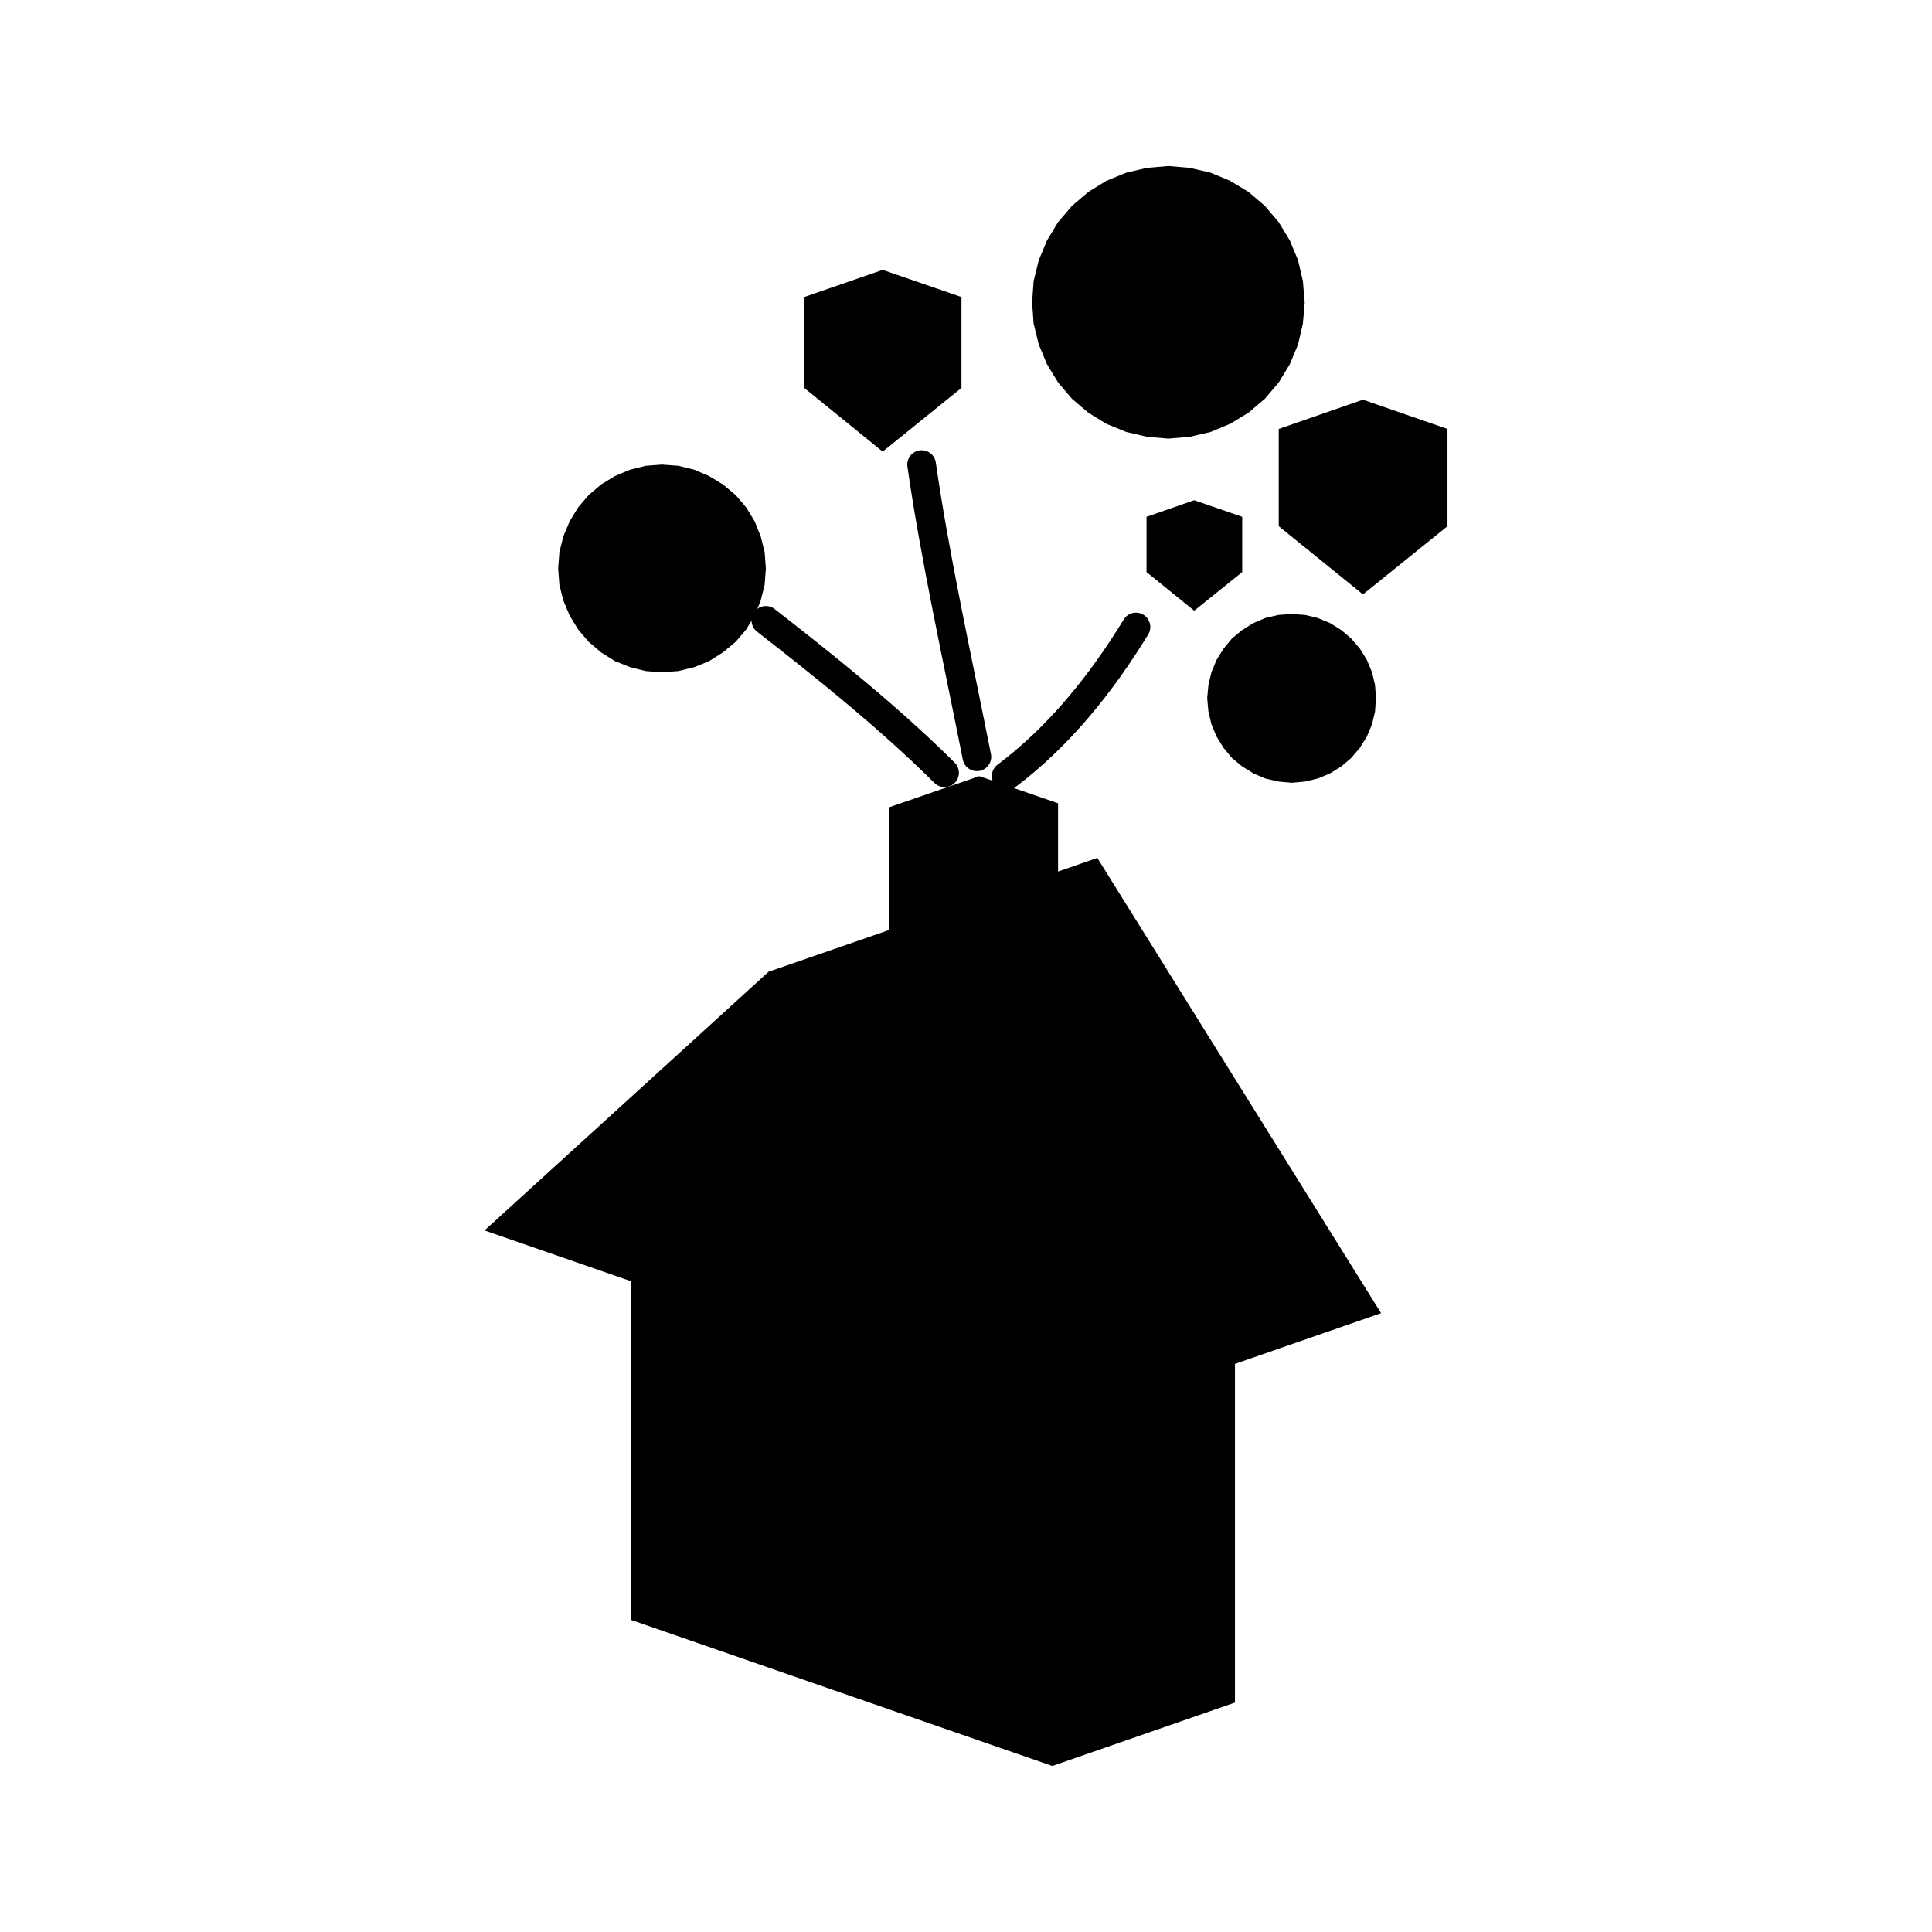
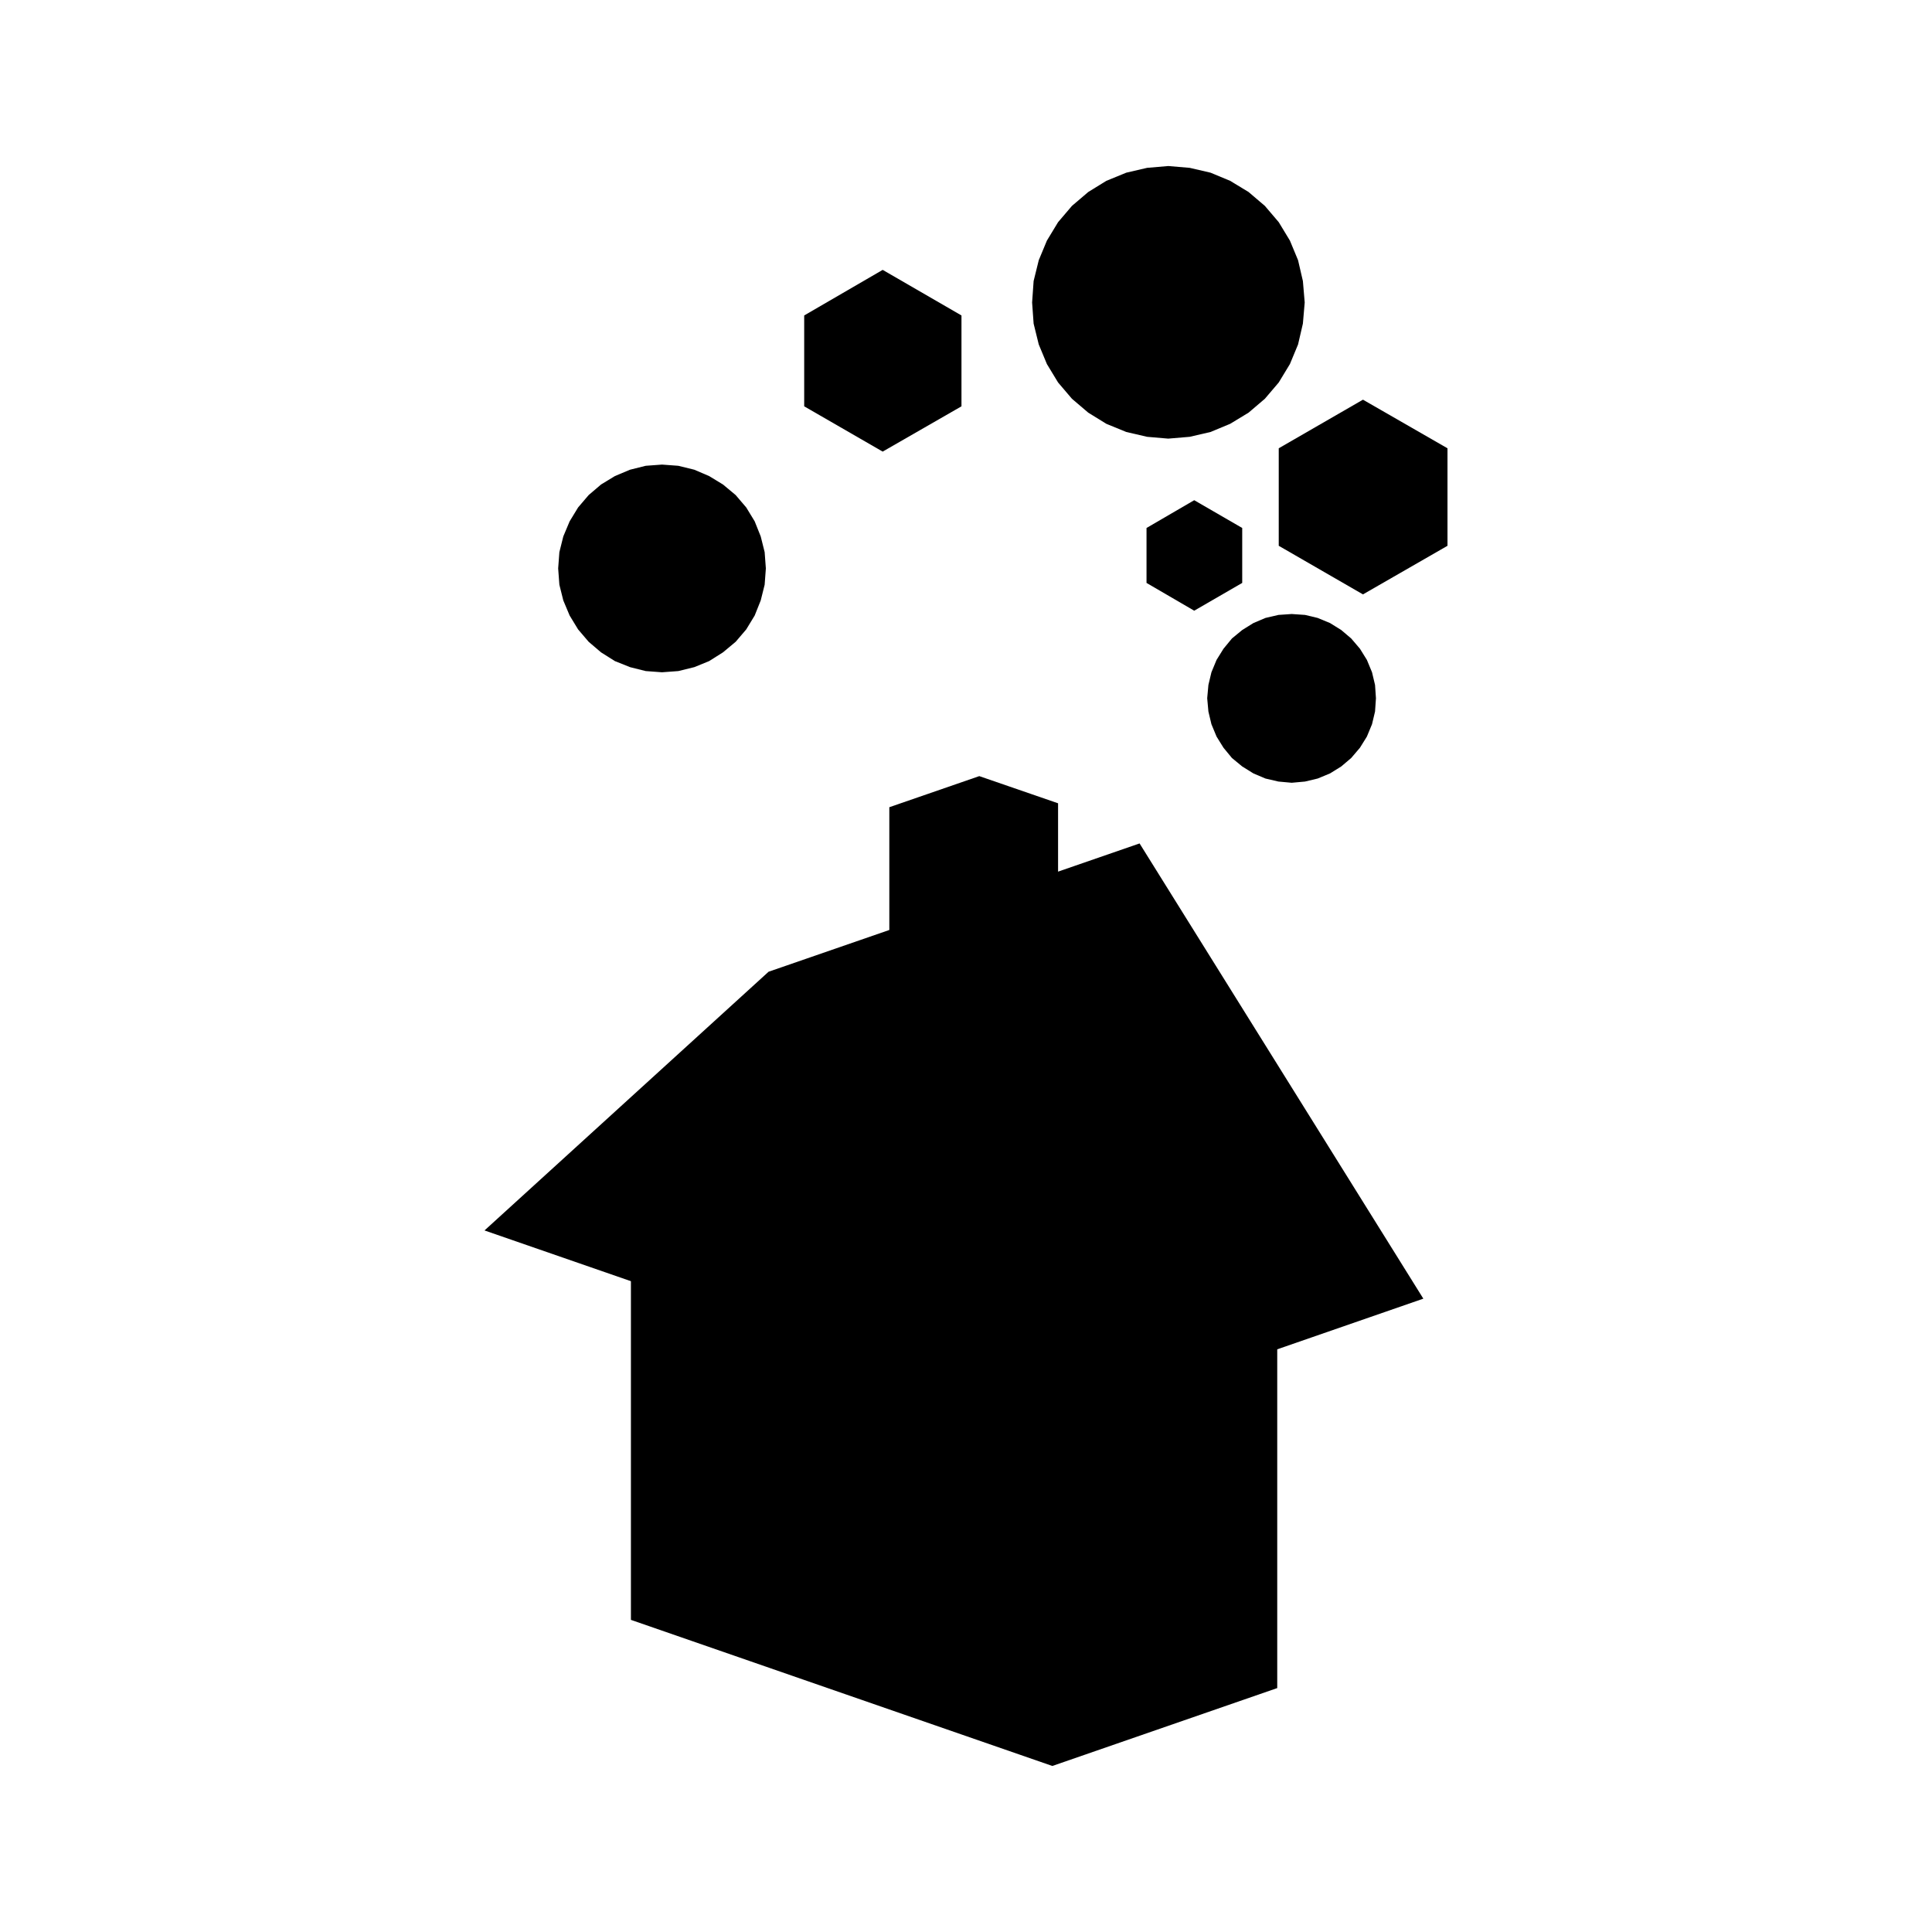
<svg xmlns="http://www.w3.org/2000/svg" viewBox="0 0 64 64" width="512" height="512">
-   <path d="M20.9 53.66 L34.86 58.5 L40.91 56.4 L40.91 43.5 L34.86 45.6 L20.9 40.76 Z" fill="currentColor" />
-   <path d="M16.05 40.76 L25.46 32.19 L36.35 28.42 L45.75 43.5 L34.86 47.28 Z" fill="currentColor" />
+   <path d="M20.9 53.66 L34.86 58.5 L42.31 55.92 L42.31 43.02 L34.86 45.6 L20.9 40.76 Z" fill="currentColor" />
+   <path d="M16.05 40.76 L25.46 32.19 L37.75 27.94 L47.15 43.02 L34.86 47.28 Z" fill="currentColor" />
  <path d="M29.46 26.74 L32.44 25.71 L35.05 26.61 L35.05 35.86 L32.07 36.89 L29.46 35.99 Z" fill="currentColor" />
-   <path d="M29.24 8.94 L31.85 9.84 L31.85 12.85 L29.24 14.96 L26.64 12.85 L26.64 9.84 Z" fill="currentColor" />
-   <path d="M45.15 13.24 L47.95 14.21 L47.95 17.43 L45.15 19.69 L42.36 17.43 L42.36 14.21 Z" fill="currentColor" />
-   <path d="M39.56 16.57 L41.15 17.12 L41.15 18.95 L39.56 20.23 L37.98 18.95 L37.98 17.12 Z" fill="currentColor" />
+   <path d="M29.24 8.94 L31.85 10.45 L31.85 13.46 L29.24 14.96 L26.64 13.46 L26.64 10.45 Z" fill="currentColor" />
+   <path d="M45.15 13.24 L47.95 14.85 L47.95 18.08 L45.15 19.69 L42.36 18.08 L42.36 14.85 Z" fill="currentColor" />
+   <path d="M39.56 16.57 L41.15 17.49 L41.15 19.31 L39.56 20.23 L37.98 19.31 L37.98 17.49 Z" fill="currentColor" />
  <path d="M43.22 10.02 L43.16 10.72 L43 11.41 L42.73 12.06 L42.36 12.67 L41.9 13.21 L41.36 13.67 L40.75 14.04 L40.1 14.31 L39.41 14.47 L38.7 14.53 L38 14.47 L37.31 14.31 L36.65 14.04 L36.05 13.67 L35.51 13.21 L35.05 12.67 L34.68 12.06 L34.41 11.41 L34.24 10.72 L34.19 10.02 L34.24 9.31 L34.41 8.62 L34.68 7.97 L35.05 7.36 L35.51 6.82 L36.05 6.36 L36.65 5.99 L37.31 5.72 L38 5.56 L38.7 5.5 L39.41 5.56 L40.1 5.72 L40.75 5.99 L41.36 6.36 L41.9 6.82 L42.36 7.36 L42.73 7.97 L43 8.62 L43.16 9.31 Z" fill="currentColor" />
  <path d="M25.37 18.83 L25.33 19.37 L25.2 19.89 L25 20.39 L24.72 20.85 L24.37 21.26 L23.95 21.61 L23.49 21.9 L23 22.1 L22.47 22.23 L21.93 22.27 L21.39 22.23 L20.87 22.1 L20.37 21.9 L19.91 21.61 L19.5 21.26 L19.15 20.85 L18.87 20.39 L18.66 19.89 L18.53 19.37 L18.49 18.83 L18.53 18.29 L18.66 17.77 L18.87 17.27 L19.15 16.81 L19.5 16.4 L19.91 16.05 L20.37 15.77 L20.87 15.56 L21.39 15.43 L21.93 15.39 L22.47 15.43 L23 15.56 L23.49 15.77 L23.95 16.05 L24.37 16.4 L24.72 16.81 L25 17.27 L25.2 17.77 L25.33 18.29 Z" fill="currentColor" />
  <path d="M45.58 23.13 L45.55 23.57 L45.45 23.99 L45.28 24.4 L45.05 24.77 L44.76 25.11 L44.43 25.39 L44.06 25.62 L43.65 25.79 L43.23 25.89 L42.79 25.93 L42.35 25.89 L41.92 25.79 L41.52 25.62 L41.15 25.39 L40.81 25.11 L40.53 24.77 L40.3 24.4 L40.13 23.99 L40.03 23.57 L39.99 23.13 L40.03 22.69 L40.13 22.27 L40.3 21.86 L40.53 21.49 L40.81 21.15 L41.15 20.87 L41.52 20.64 L41.92 20.47 L42.35 20.37 L42.79 20.34 L43.23 20.37 L43.65 20.47 L44.06 20.64 L44.43 20.87 L44.76 21.15 L45.05 21.49 L45.28 21.86 L45.45 22.27 L45.55 22.69 Z" fill="currentColor" />
-   <path d="M31.29 25.6 C29.46 23.78 27.31 22.06 25.37 20.55" fill="none" stroke="currentColor" stroke-width="0.95" stroke-linecap="round" />
-   <path d="M32.36 25.07 C31.72 21.84 30.96 18.4 30.53 15.39" fill="none" stroke="currentColor" stroke-width="0.95" stroke-linecap="round" />
-   <path d="M33.33 25.71 C35.05 24.42 36.45 22.7 37.63 20.77" fill="none" stroke="currentColor" stroke-width="0.95" stroke-linecap="round" />
</svg>
